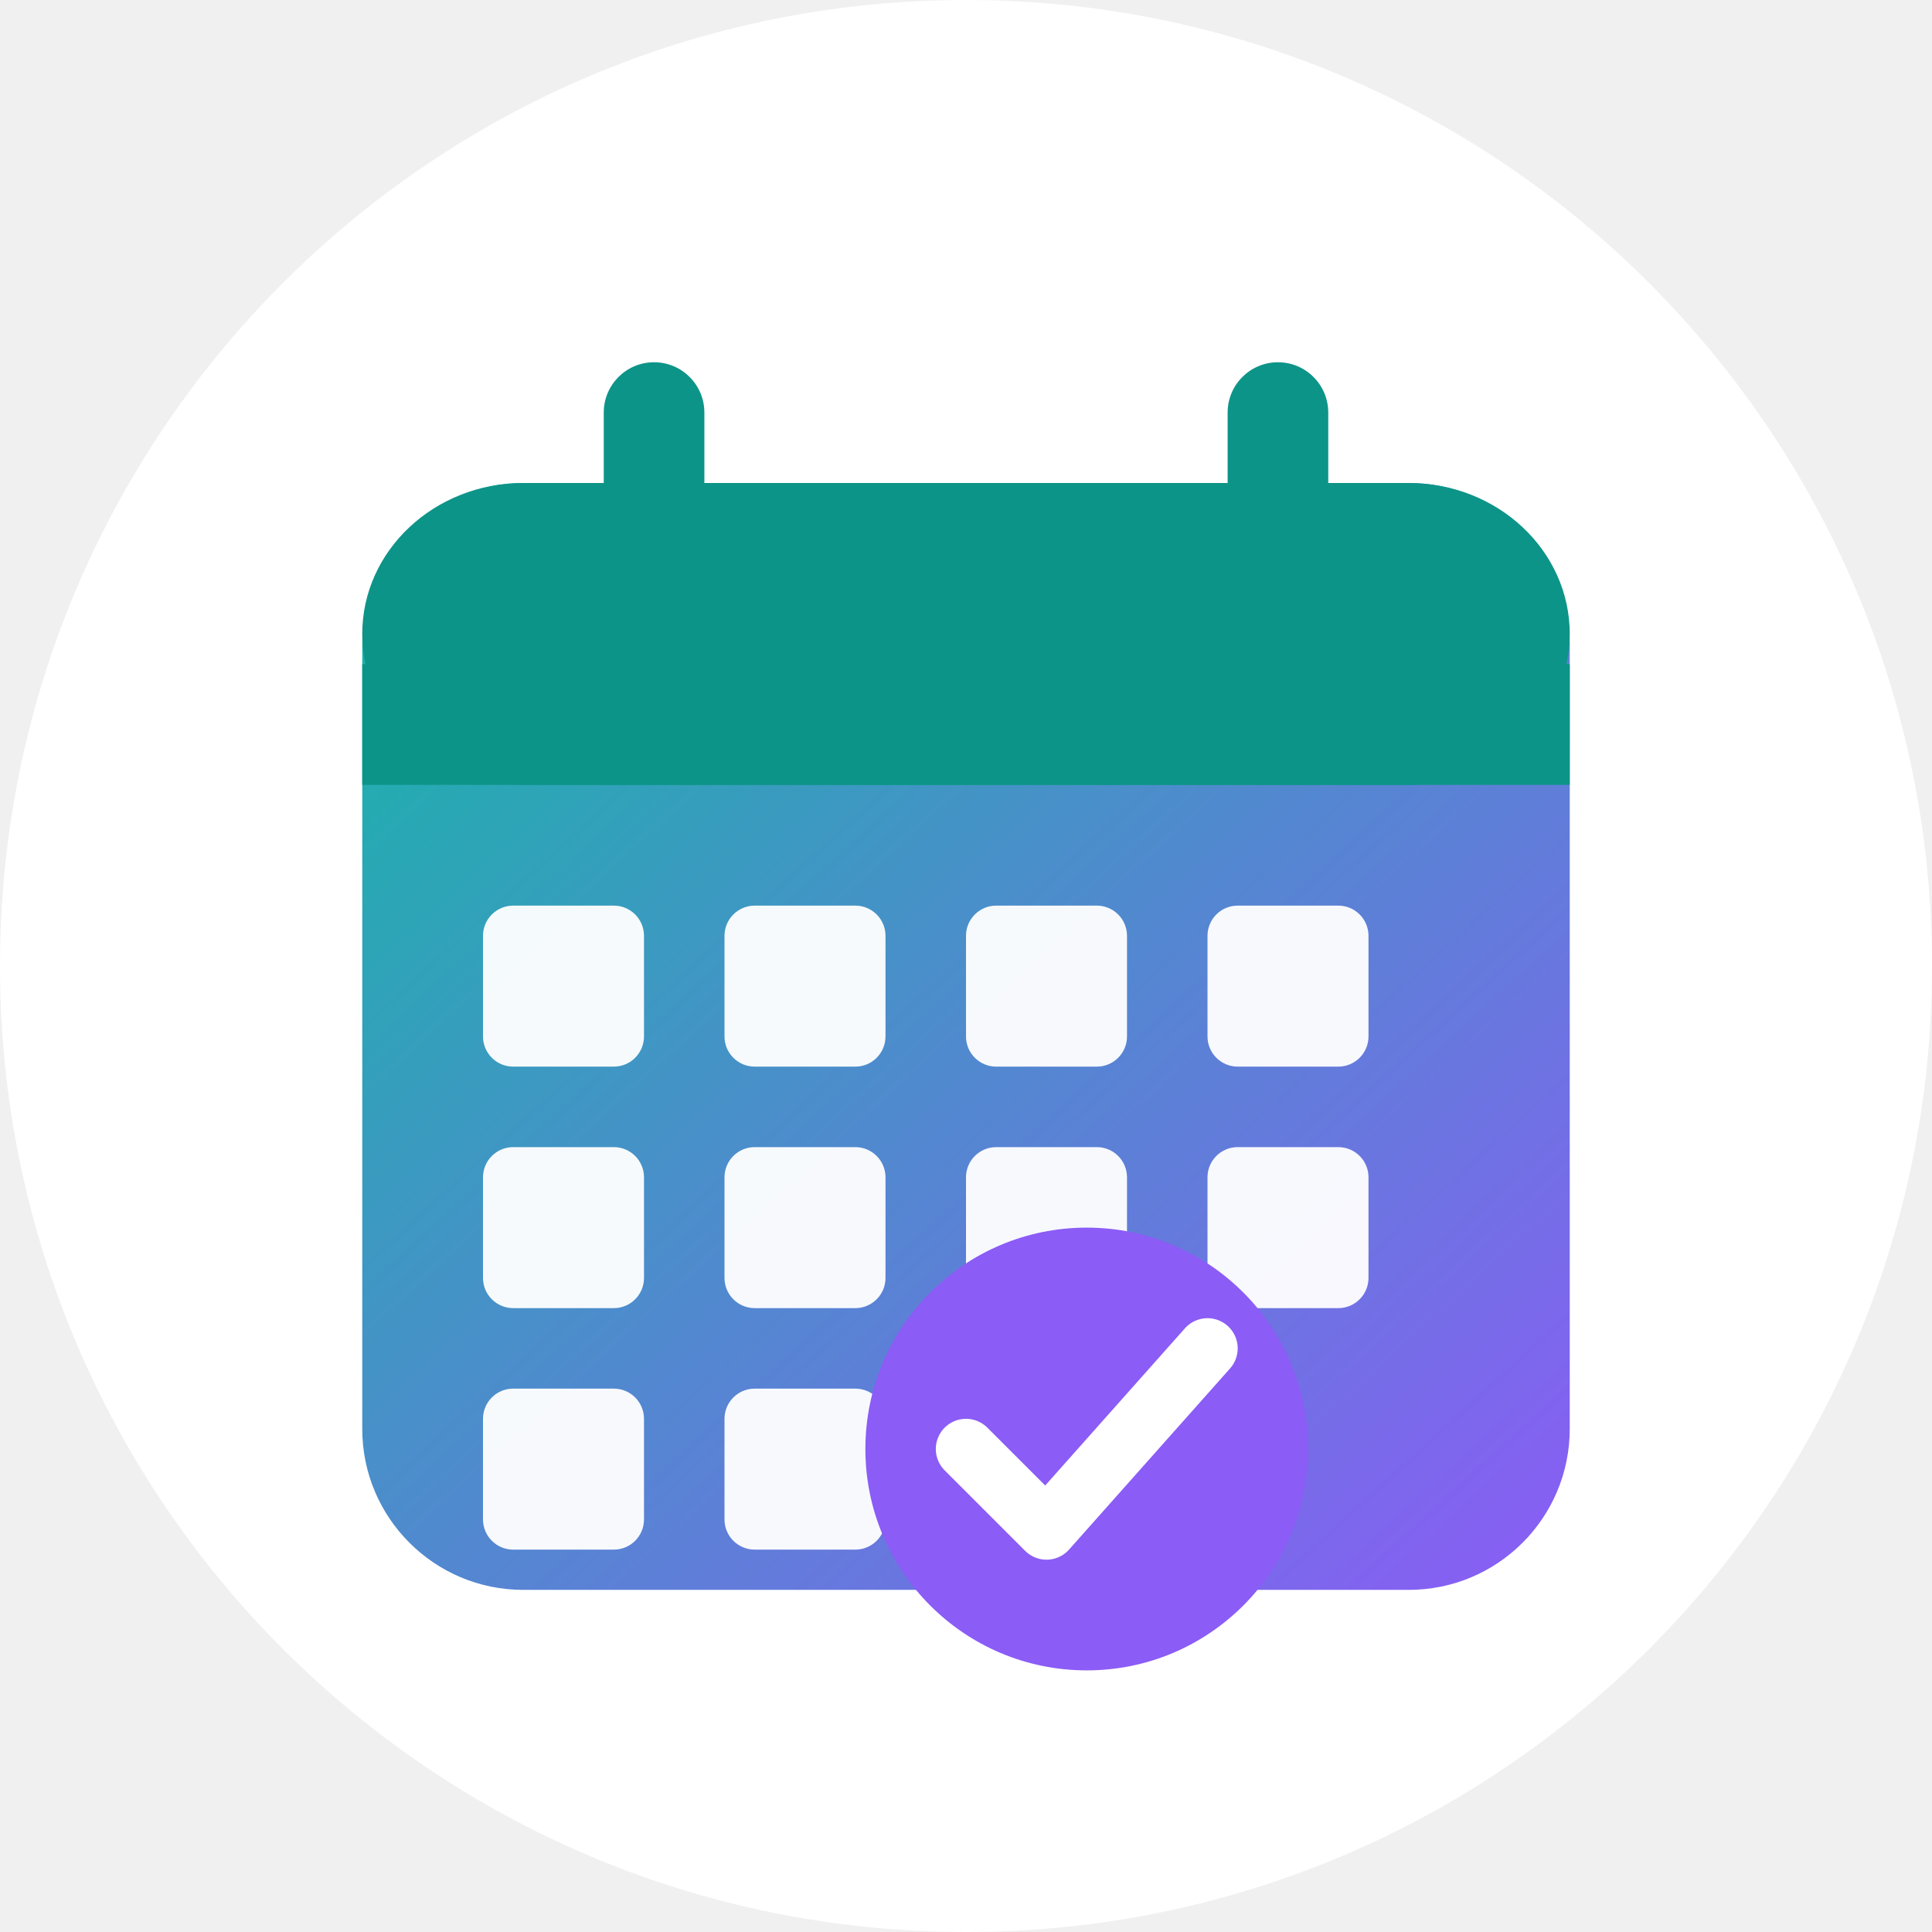
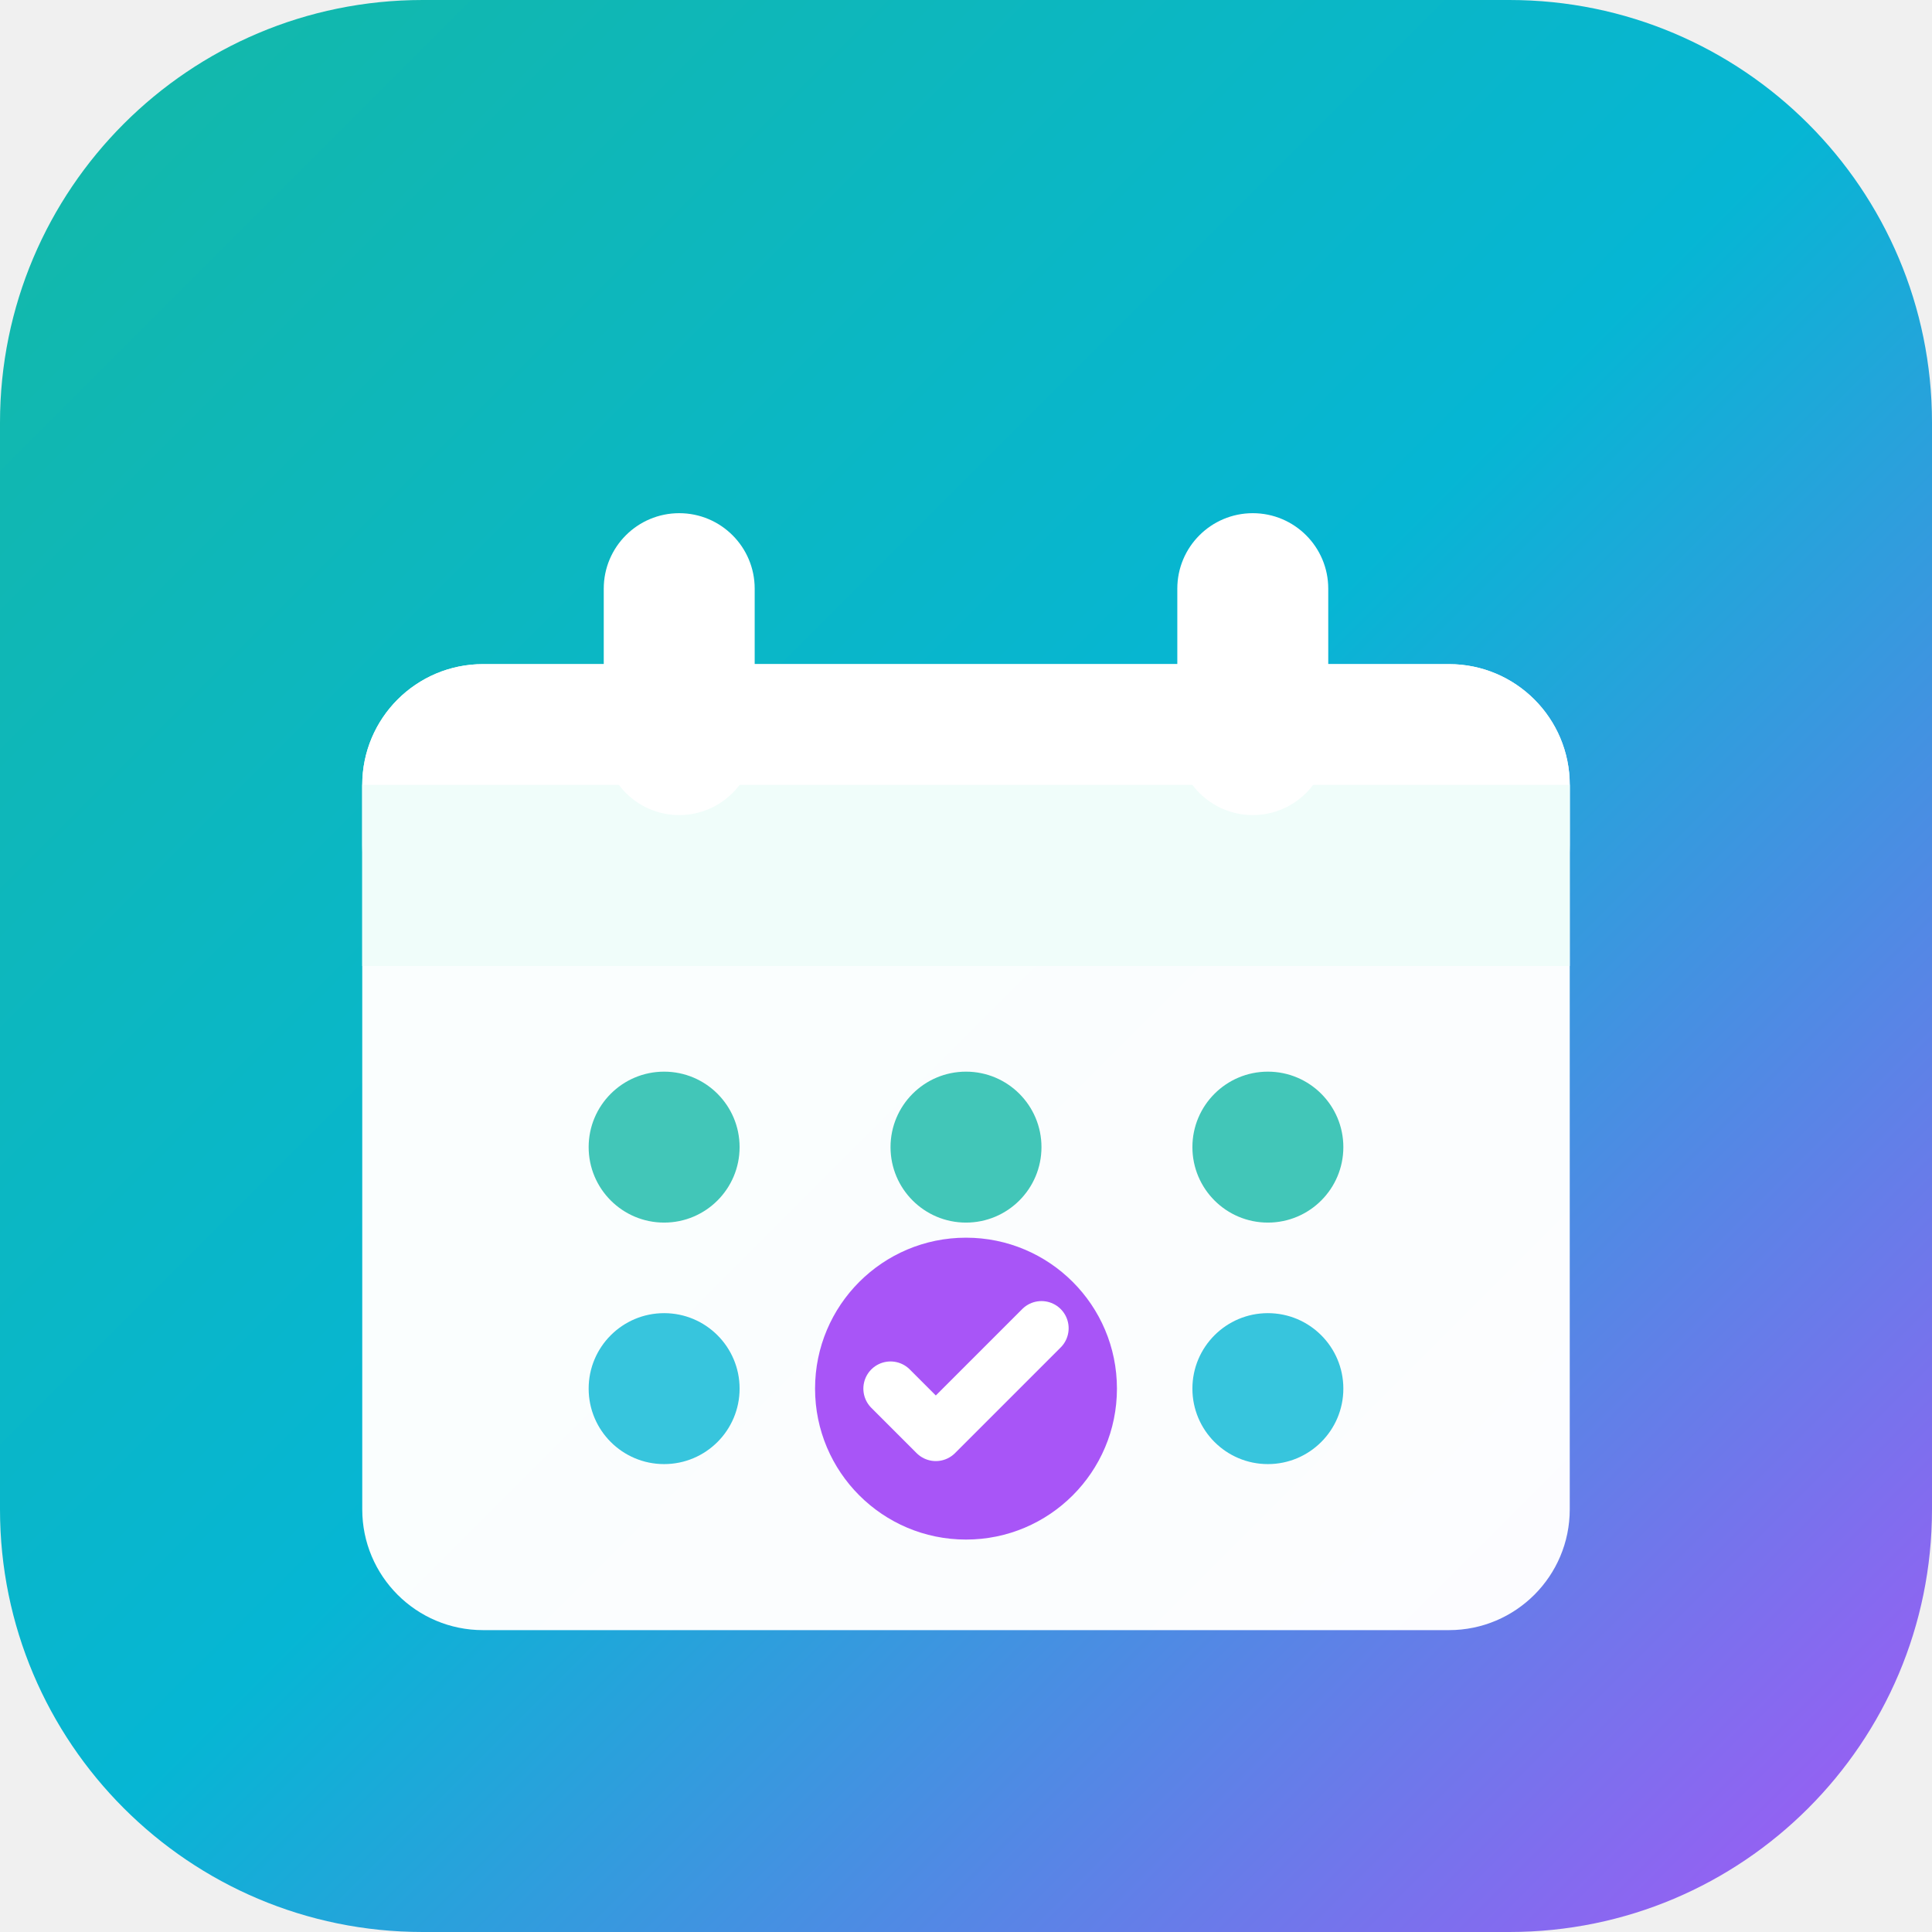
<svg xmlns="http://www.w3.org/2000/svg" viewBox="0 0 192 192">
  <defs>
    <linearGradient id="grad192" x1="0%" y1="0%" x2="100%" y2="100%">
      <stop offset="0%" style="stop-color:#14b8a6;stop-opacity:1" />
-       <stop offset="100%" style="stop-color:#8b5cf6;stop-opacity:1" />
+       <stop offset="50%" style="stop-color:#06b6d4;stop-opacity:1" />
+       <stop offset="100%" style="stop-color:#a855f7;stop-opacity:1" />
    </linearGradient>
  </defs>
-   <circle cx="96" cy="96" r="96" fill="white" />
-   <rect x="36" y="48" width="120" height="110" rx="16" fill="url(#grad192)" />
-   <rect x="36" y="48" width="120" height="30" rx="16" fill="#0d9488" />
-   <rect x="36" y="66" width="120" height="12" fill="#0d9488" />
-   <rect x="60" y="36" width="10" height="30" rx="5" fill="#0d9488" />
-   <rect x="122" y="36" width="10" height="30" rx="5" fill="#0d9488" />
-   <rect x="48" y="90" width="16" height="16" rx="3" fill="white" opacity="0.95" />
-   <rect x="72" y="90" width="16" height="16" rx="3" fill="white" opacity="0.95" />
-   <rect x="96" y="90" width="16" height="16" rx="3" fill="white" opacity="0.95" />
-   <rect x="120" y="90" width="16" height="16" rx="3" fill="white" opacity="0.95" />
-   <rect x="48" y="114" width="16" height="16" rx="3" fill="white" opacity="0.95" />
-   <rect x="72" y="114" width="16" height="16" rx="3" fill="white" opacity="0.95" />
-   <rect x="96" y="114" width="16" height="16" rx="3" fill="white" opacity="0.95" />
-   <rect x="120" y="114" width="16" height="16" rx="3" fill="white" opacity="0.95" />
-   <rect x="48" y="138" width="16" height="16" rx="3" fill="white" opacity="0.95" />
-   <rect x="72" y="138" width="16" height="16" rx="3" fill="white" opacity="0.95" />
-   <circle cx="108" cy="144" r="22" fill="#8b5cf6" />
-   <path d="M 96 144 L 104 152 L 120 134" stroke="white" stroke-width="6" fill="none" stroke-linecap="round" stroke-linejoin="round" />
+   <rect width="192" height="192" rx="42" fill="url(#grad192)" />
+   <g transform="translate(36, 42)">
+     <rect x="0" y="24" width="120" height="96" rx="12" fill="white" opacity="0.98" />
+     <rect x="0" y="24" width="120" height="30" rx="12" fill="white" />
+     <rect x="0" y="36" width="120" height="18" fill="#f0fdfa" />
+     <rect x="24" y="9" width="15" height="30" rx="7.5" fill="white" />
+     <rect x="81" y="9" width="15" height="30" rx="7.5" fill="white" />
+     <circle cx="30" cy="72" r="7.5" fill="#14b8a6" opacity="0.8" />
+     <circle cx="60" cy="72" r="7.5" fill="#14b8a6" opacity="0.8" />
+     <circle cx="90" cy="72" r="7.5" fill="#14b8a6" opacity="0.8" />
+     <circle cx="30" cy="96" r="7.5" fill="#06b6d4" opacity="0.8" />
+     <circle cx="90" cy="96" r="7.5" fill="#06b6d4" opacity="0.8" />
+     <circle cx="60" cy="96" r="15" fill="#a855f7" />
+     <path d="M 52.5 96 L 57 100.5 L 67.5 90" stroke="white" stroke-width="5.4" fill="none" stroke-linecap="round" stroke-linejoin="round" />
+   </g>
</svg>
